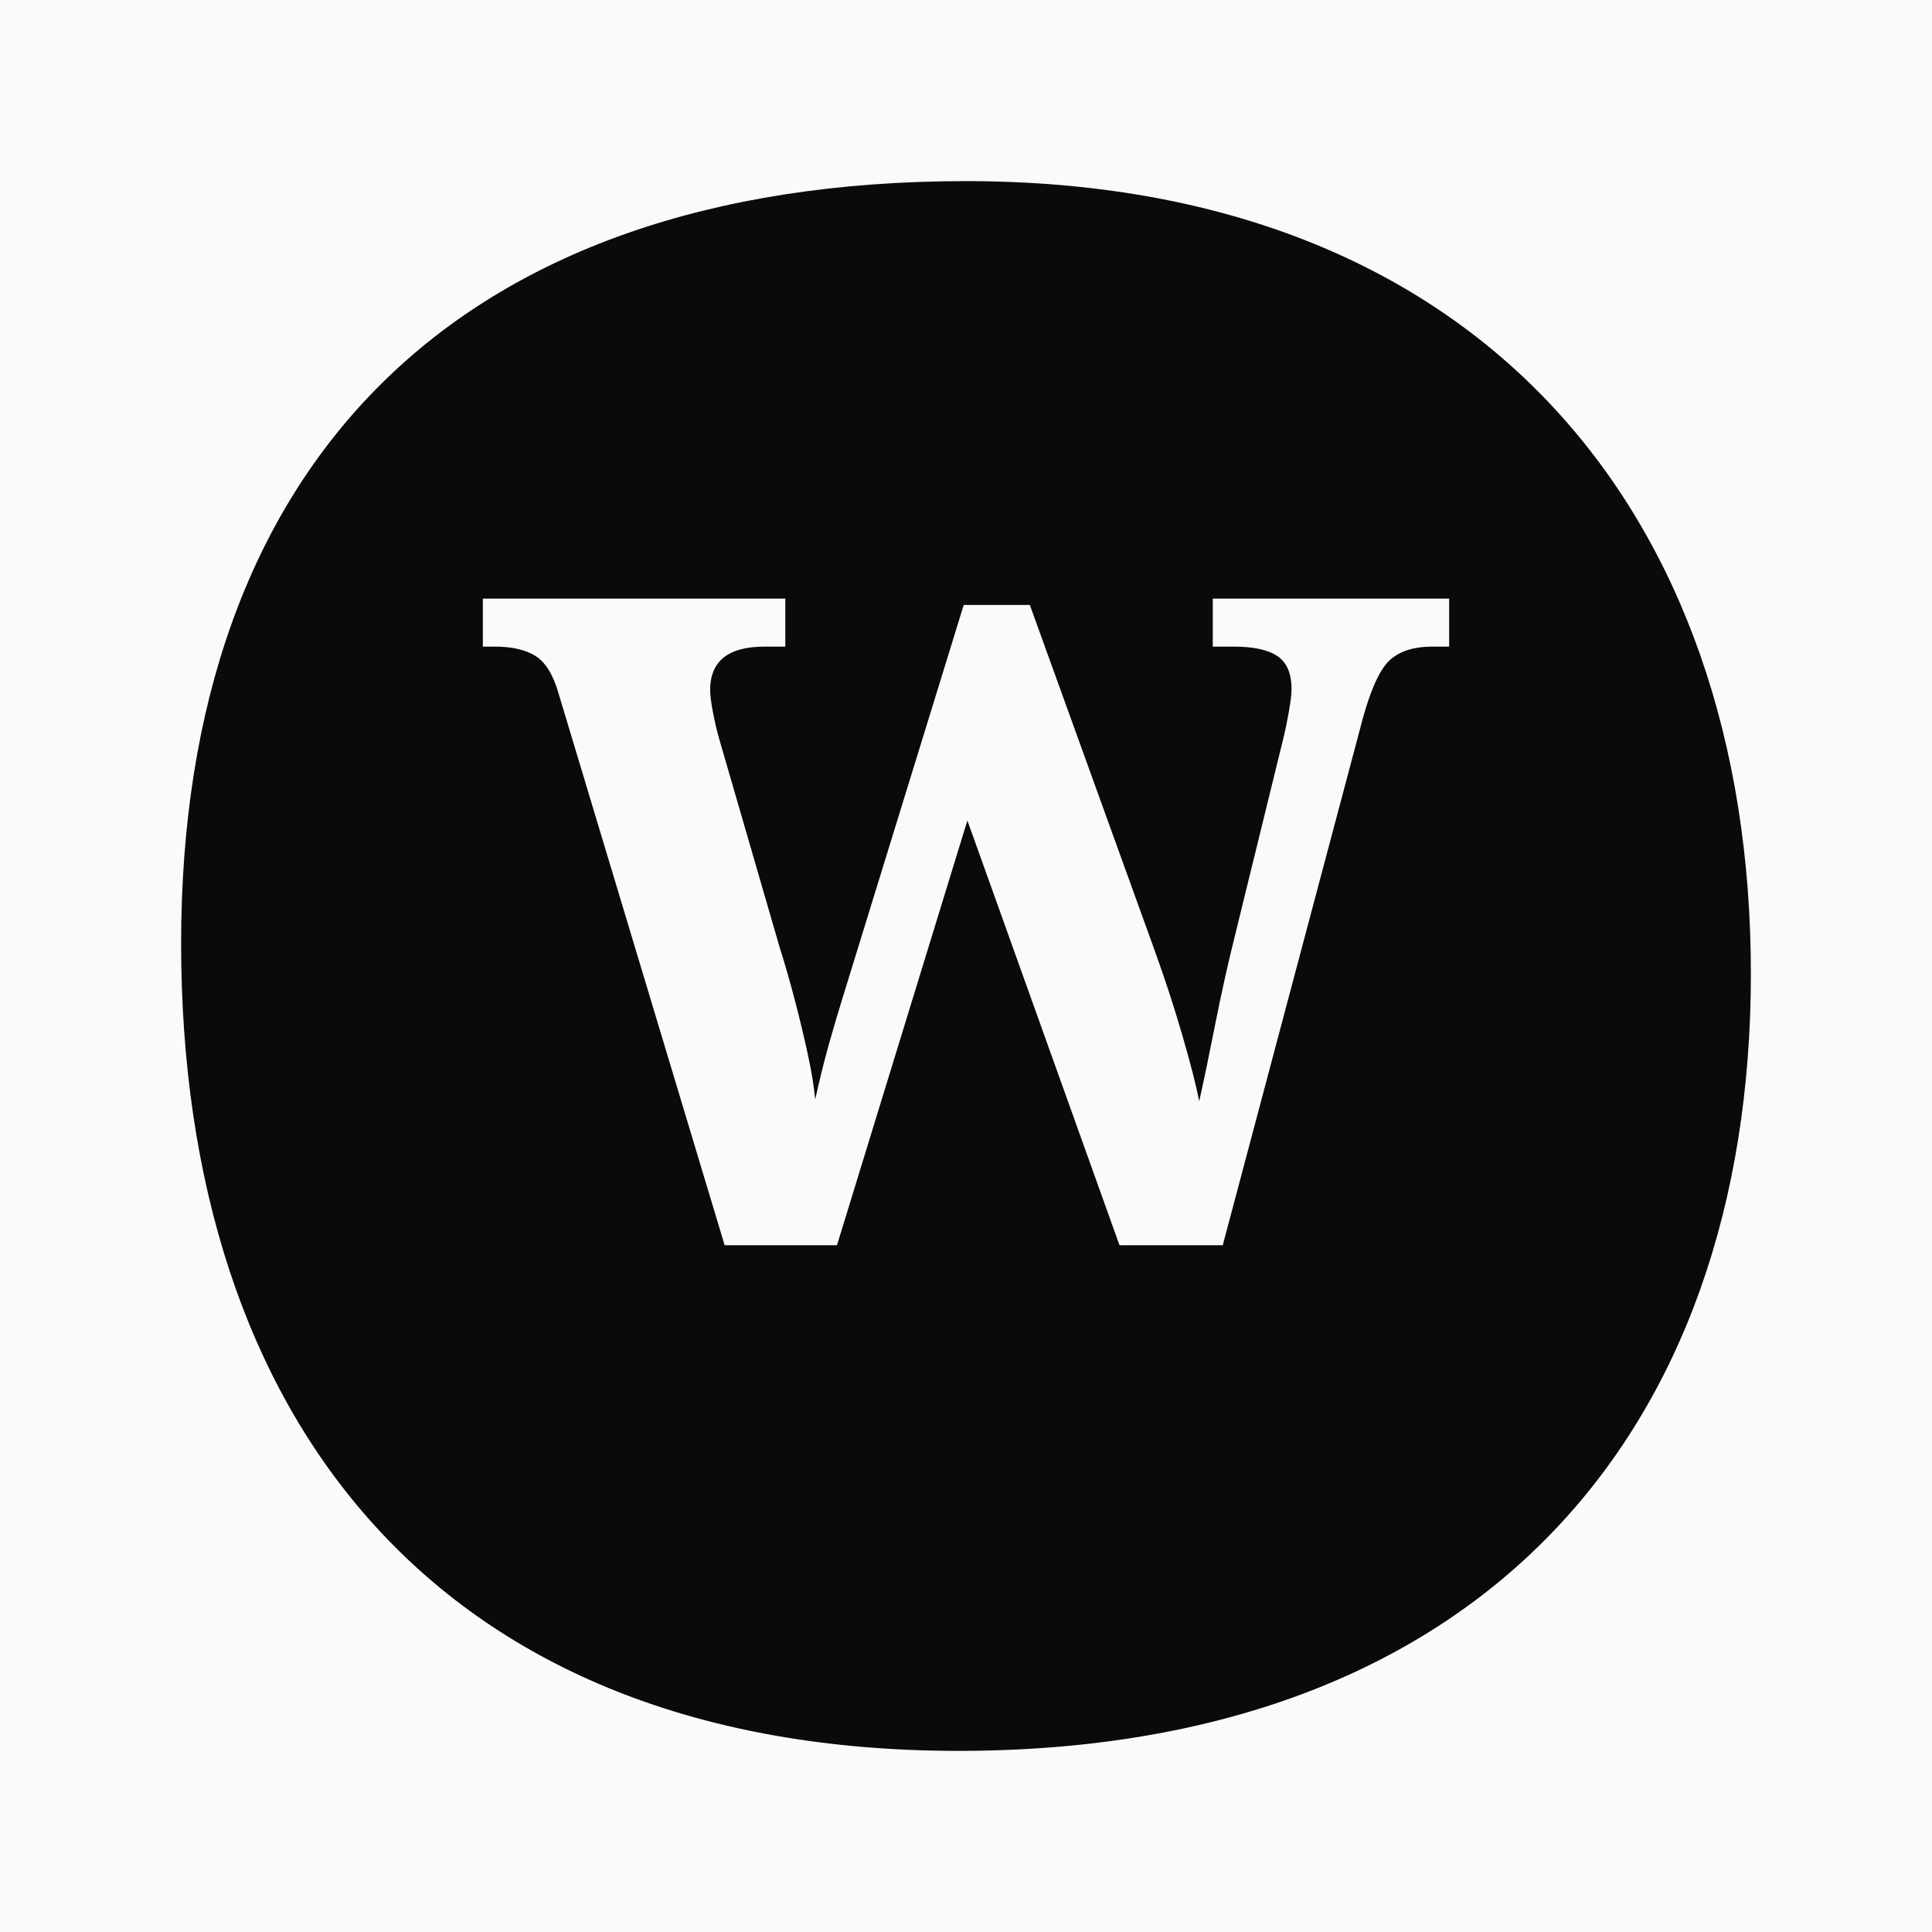
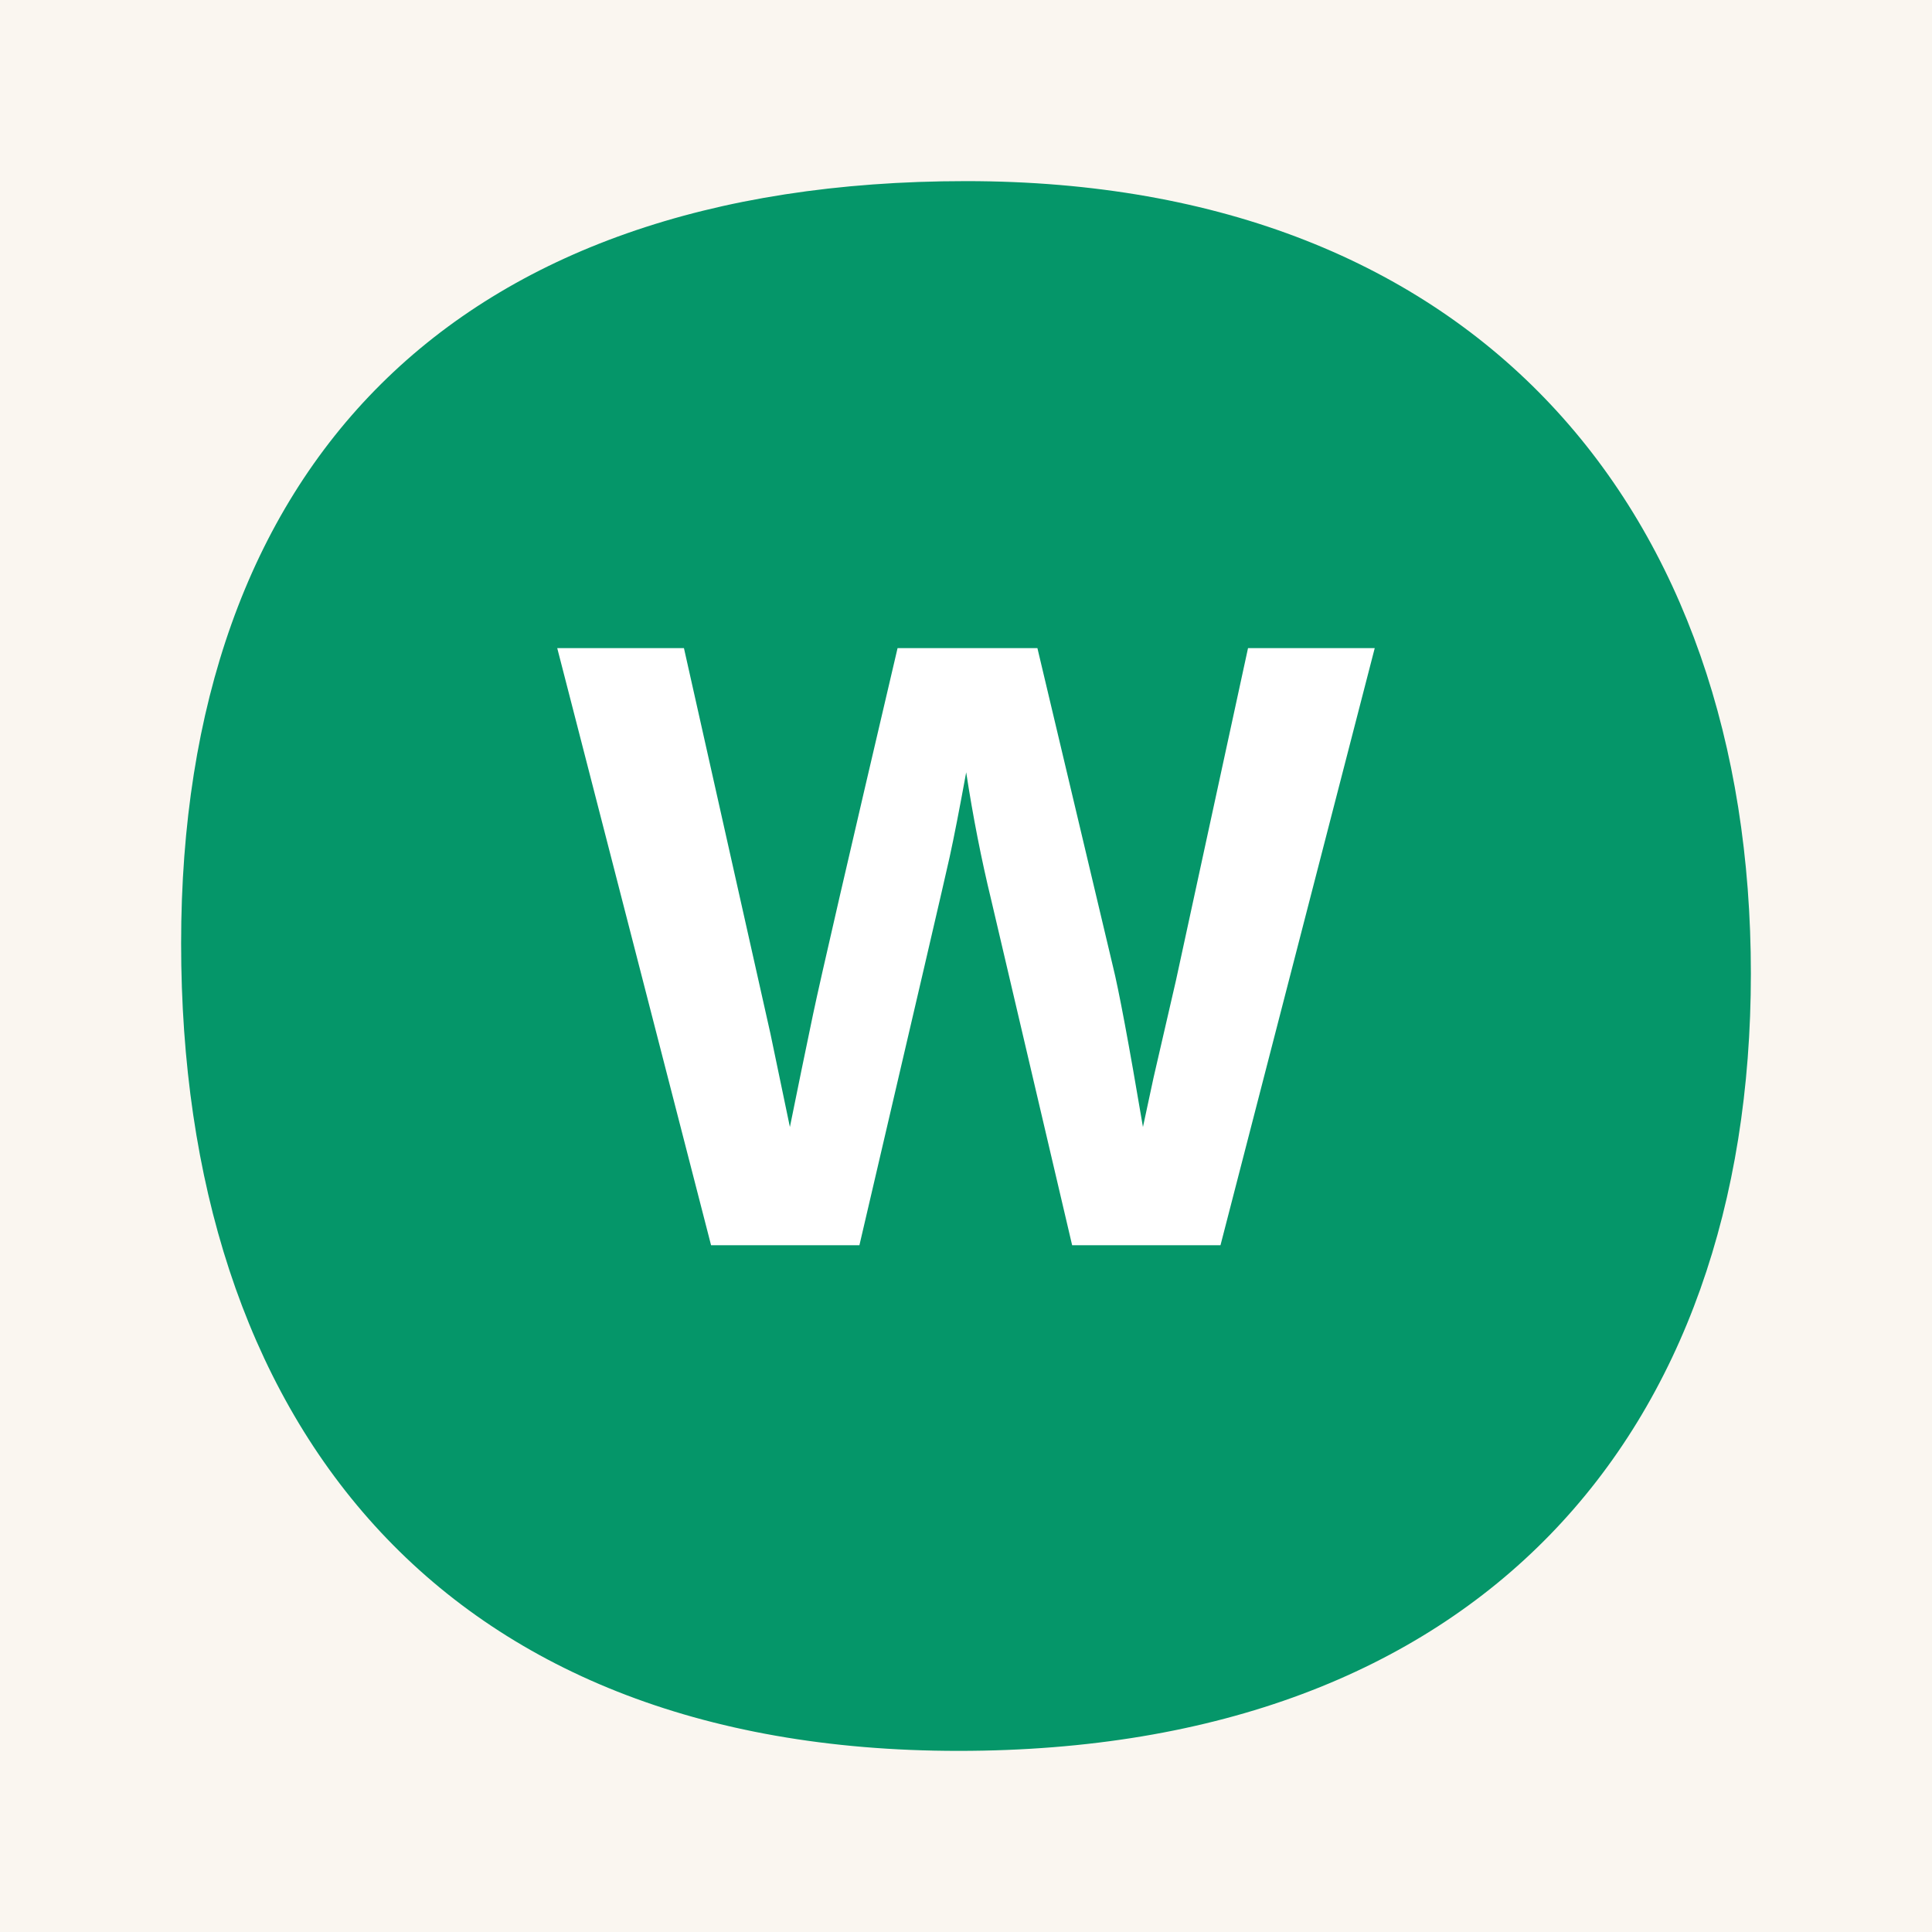
<svg xmlns="http://www.w3.org/2000/svg" viewBox="0 0 512 512">
-   <rect width="512" height="512" fill="#FAFAF8" />
-   <path fill="#0A0A0A" d="M256 48c136 0 208 88 208 210S392 464 254 464 48 376 48 250 120 48 256 48z" />
-   <text x="256" y="330" text-anchor="middle" font-family="Georgia, serif" font-weight="600" font-size="240" fill="#FAFAF8">W</text>
+   <rect width="512" height="512" fill="#FAF6F0" />
+   <path fill="#059669" d="M256 48c136 0 208 88 208 210S392 464 254 464 48 376 48 250 120 48 256 48z" />
+   <text x="256" y="330" text-anchor="middle" font-family="Arial, sans-serif" font-weight="800" font-size="230" fill="#FFFFFF">W</text>
</svg>
